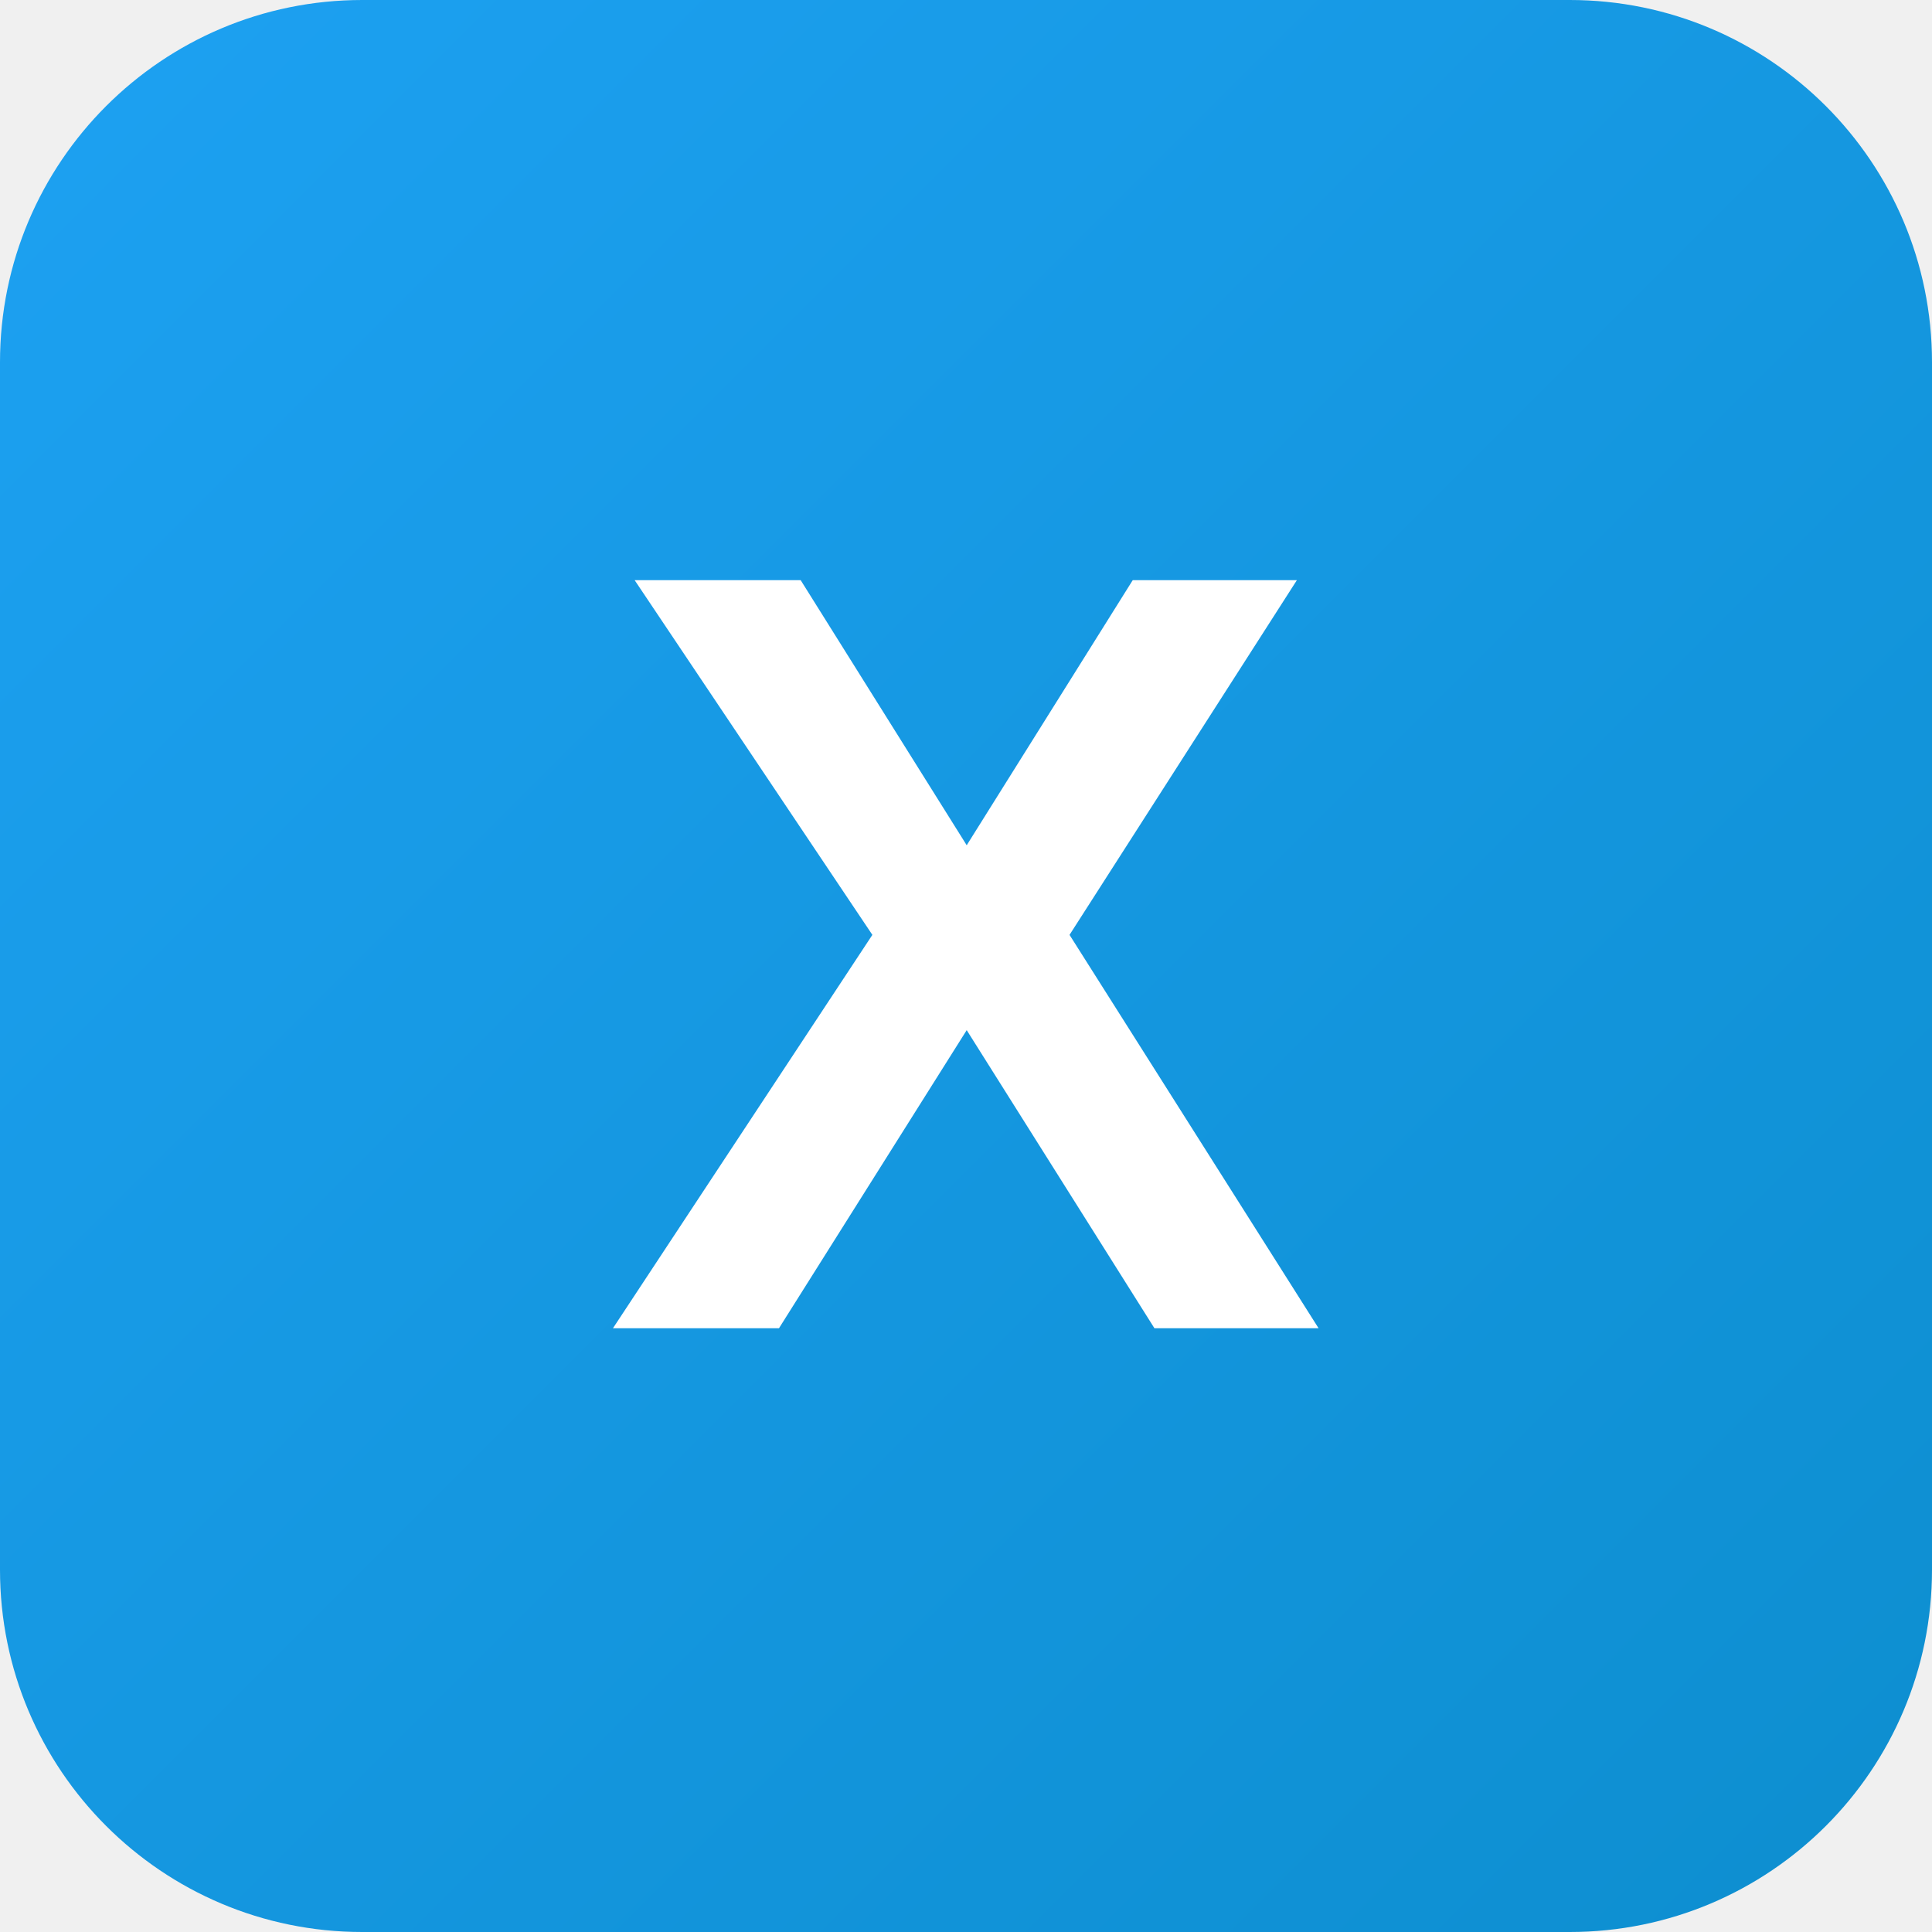
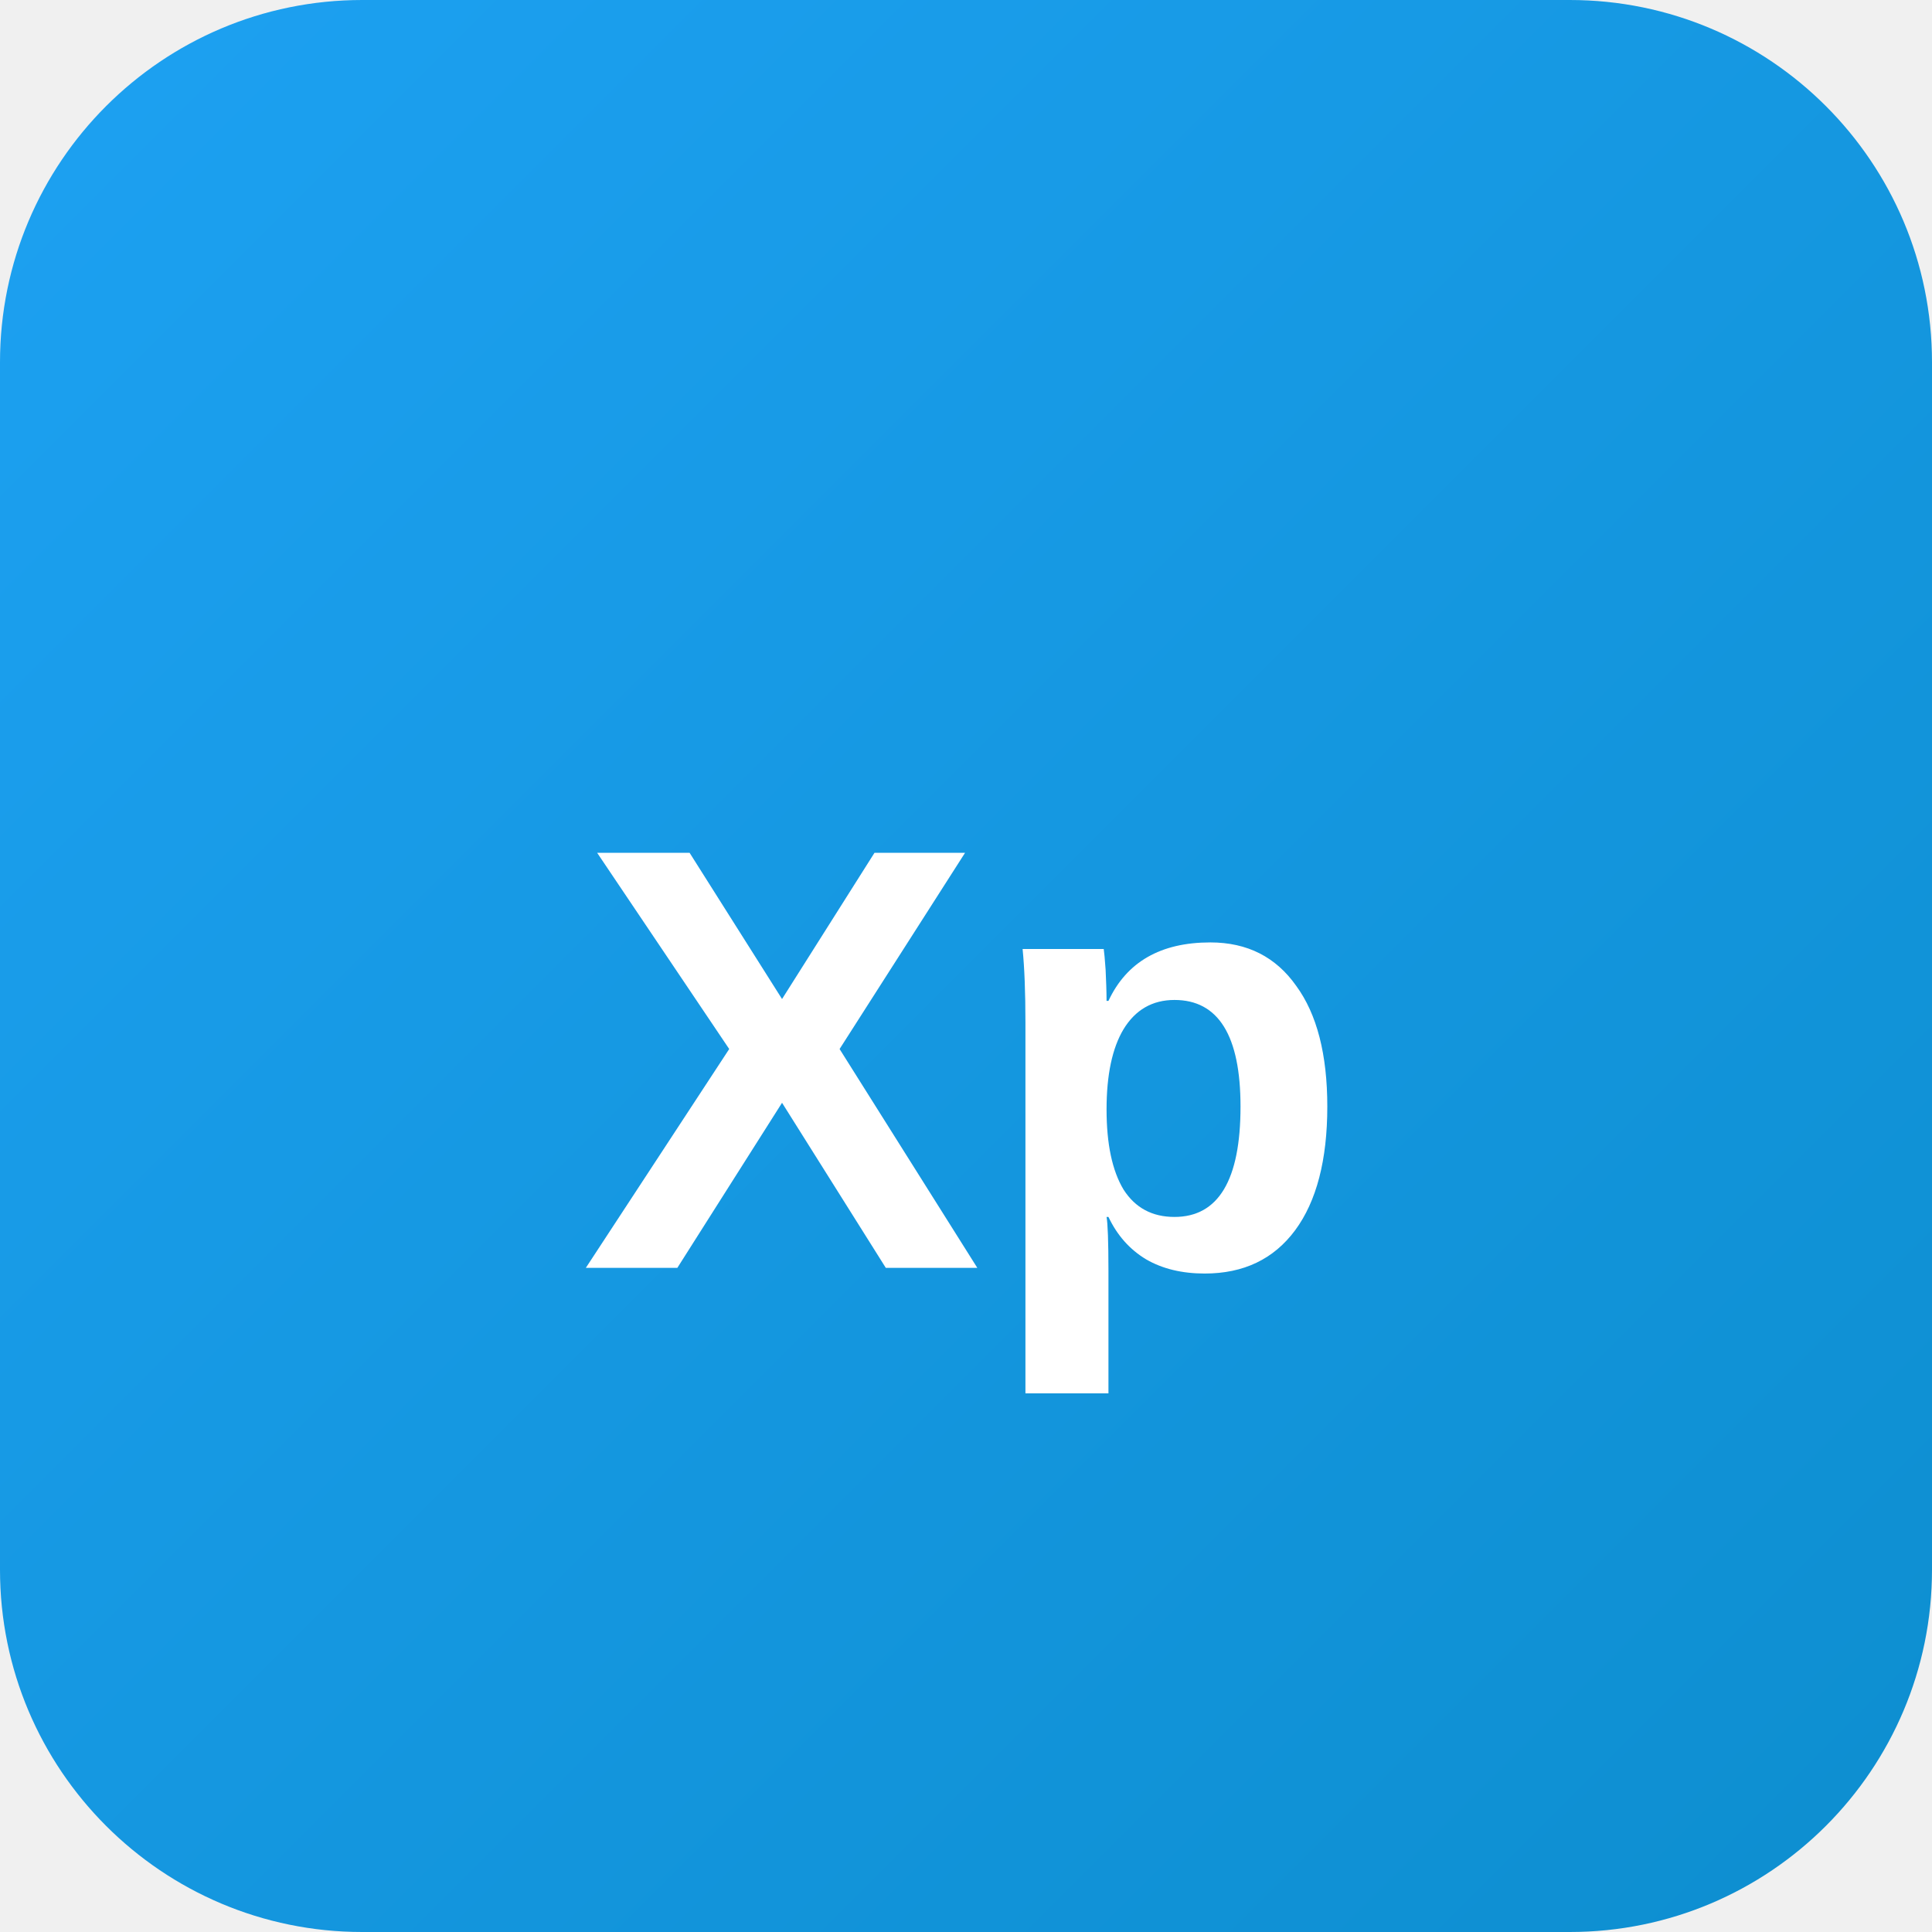
<svg xmlns="http://www.w3.org/2000/svg" viewBox="0 0 32 32">
  <defs>
    <linearGradient id="grad" x1="0%" y1="0%" x2="100%" y2="100%">
      <stop offset="0%" style="stop-color:#1DA1F2;stop-opacity:1" />
      <stop offset="100%" style="stop-color:#0d8ecf;stop-opacity:1" />
    </linearGradient>
  </defs>
  <rect width="32" height="32" rx="6" fill="url(#grad)" />
-   <text x="16" y="22" font-family="Arial, sans-serif" font-size="18" font-weight="bold" fill="white" text-anchor="middle">X</text>
+   <text x="16" y="21" font-family="Arial, sans-serif" font-size="10" font-weight="bold" fill="white" text-anchor="middle">Xp</text>
</svg>
